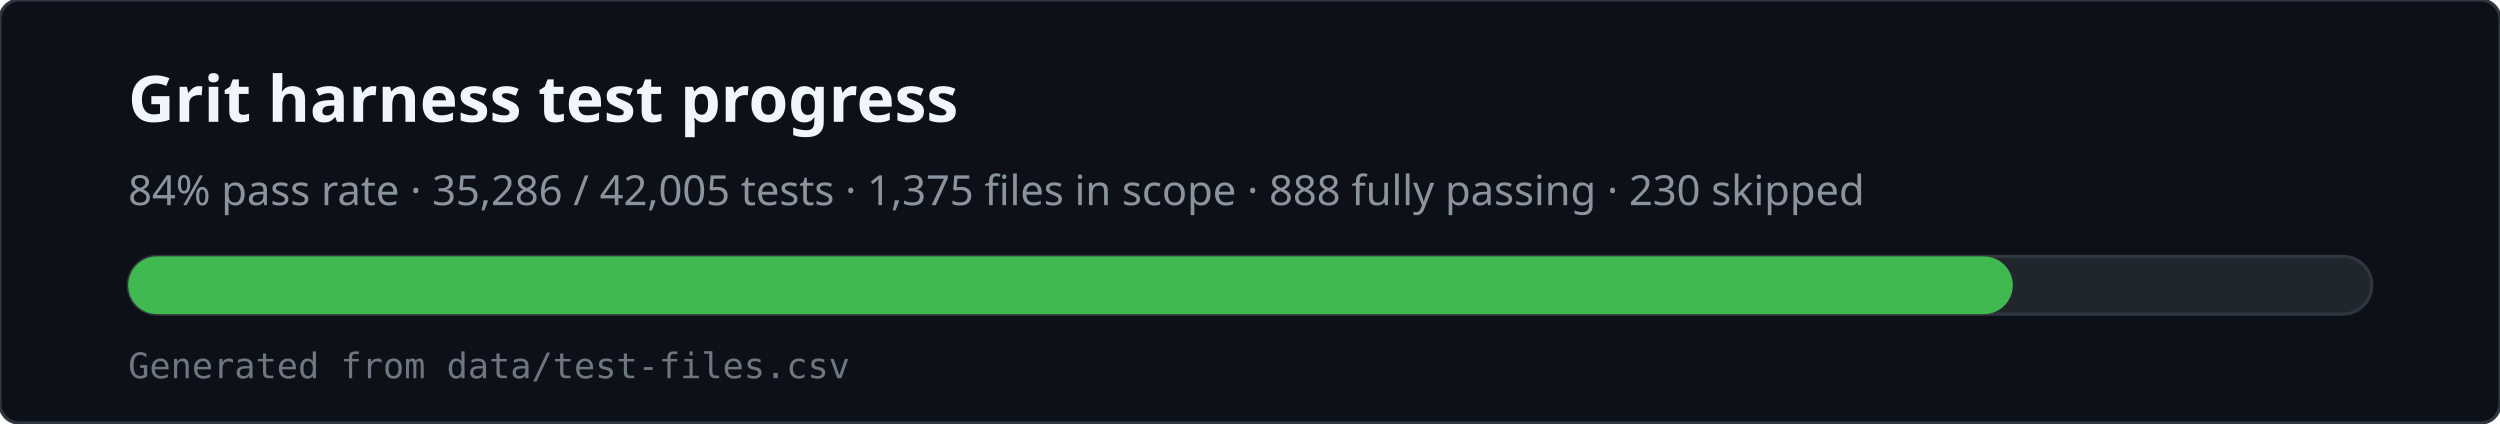
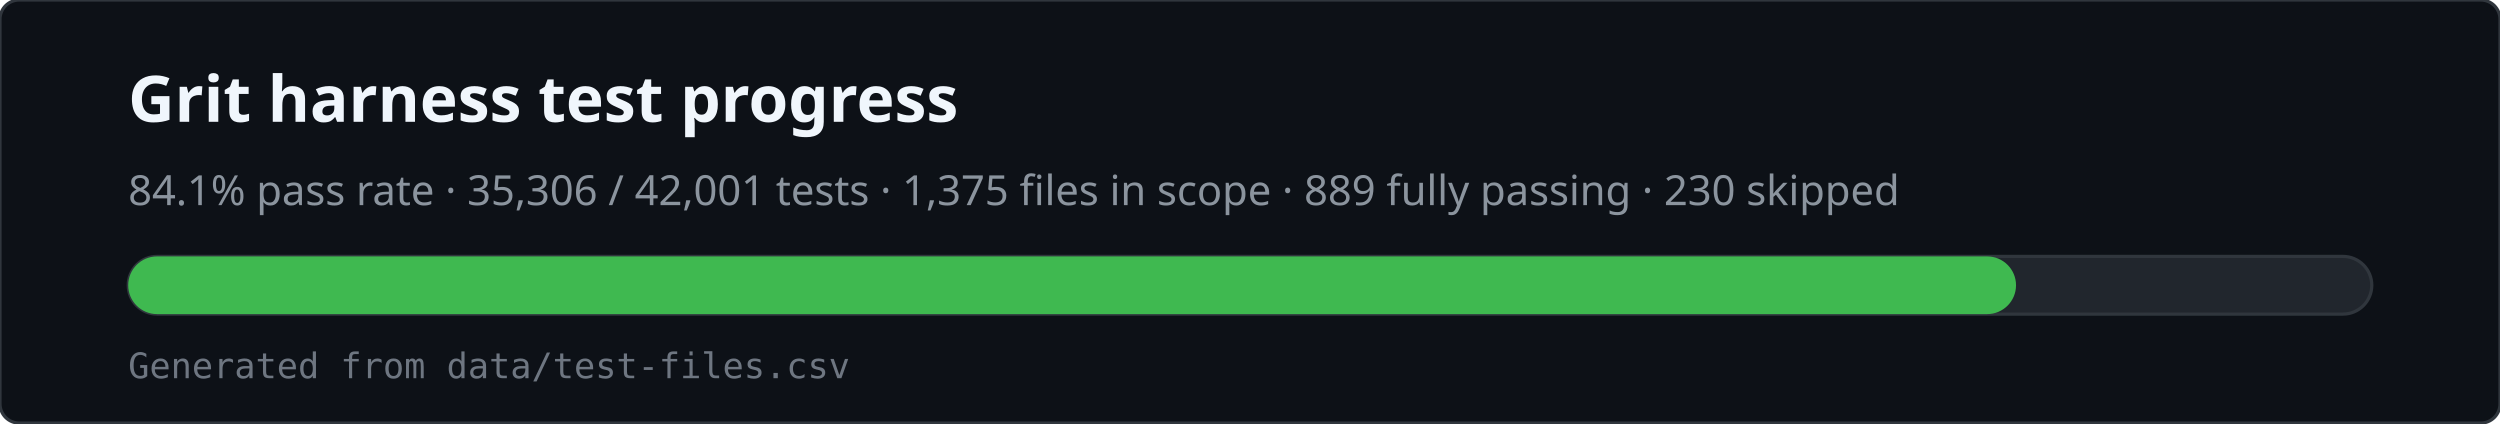
<svg xmlns="http://www.w3.org/2000/svg" viewBox="0 0 780 132" width="780" height="132" role="img" aria-labelledby="svg-title svg-desc">
  <rect x="0" y="0" width="780" height="132" rx="6" fill="#0d1117" stroke="#30363d" />
  <text x="40" y="38" fill="#f0f6fc" font-family="ui-sans-serif,system-ui,sans-serif" font-size="20" font-weight="600">Grit harness test progress</text>
-   <text x="40" y="64" fill="#8b949e" font-family="ui-sans-serif,system-ui,sans-serif" font-size="13">84% pass rate · 35,286 / 42,005 tests · 1,375 files in scope · 888 fully passing · 230 skipped</text>
+   <text x="40" y="64" fill="#8b949e" font-family="ui-sans-serif,system-ui,sans-serif" font-size="13">84.1% pass rate · 35,306 / 42,001 tests · 1,375 files in scope · 889 fully passing · 230 skipped</text>
  <rect x="40" y="80" width="700" height="18" rx="9" fill="#21262d" stroke="#30363d" />
-   <rect x="40" y="80" width="588" height="18" rx="9" fill="#3fb950" />
+   <rect x="40" y="80" width="589" height="18" rx="9" fill="#3fb950" />
  <text x="40" y="118" fill="#6e7681" font-family="ui-monospace,monospace" font-size="11">Generated from data/test-files.csv</text>
</svg>
